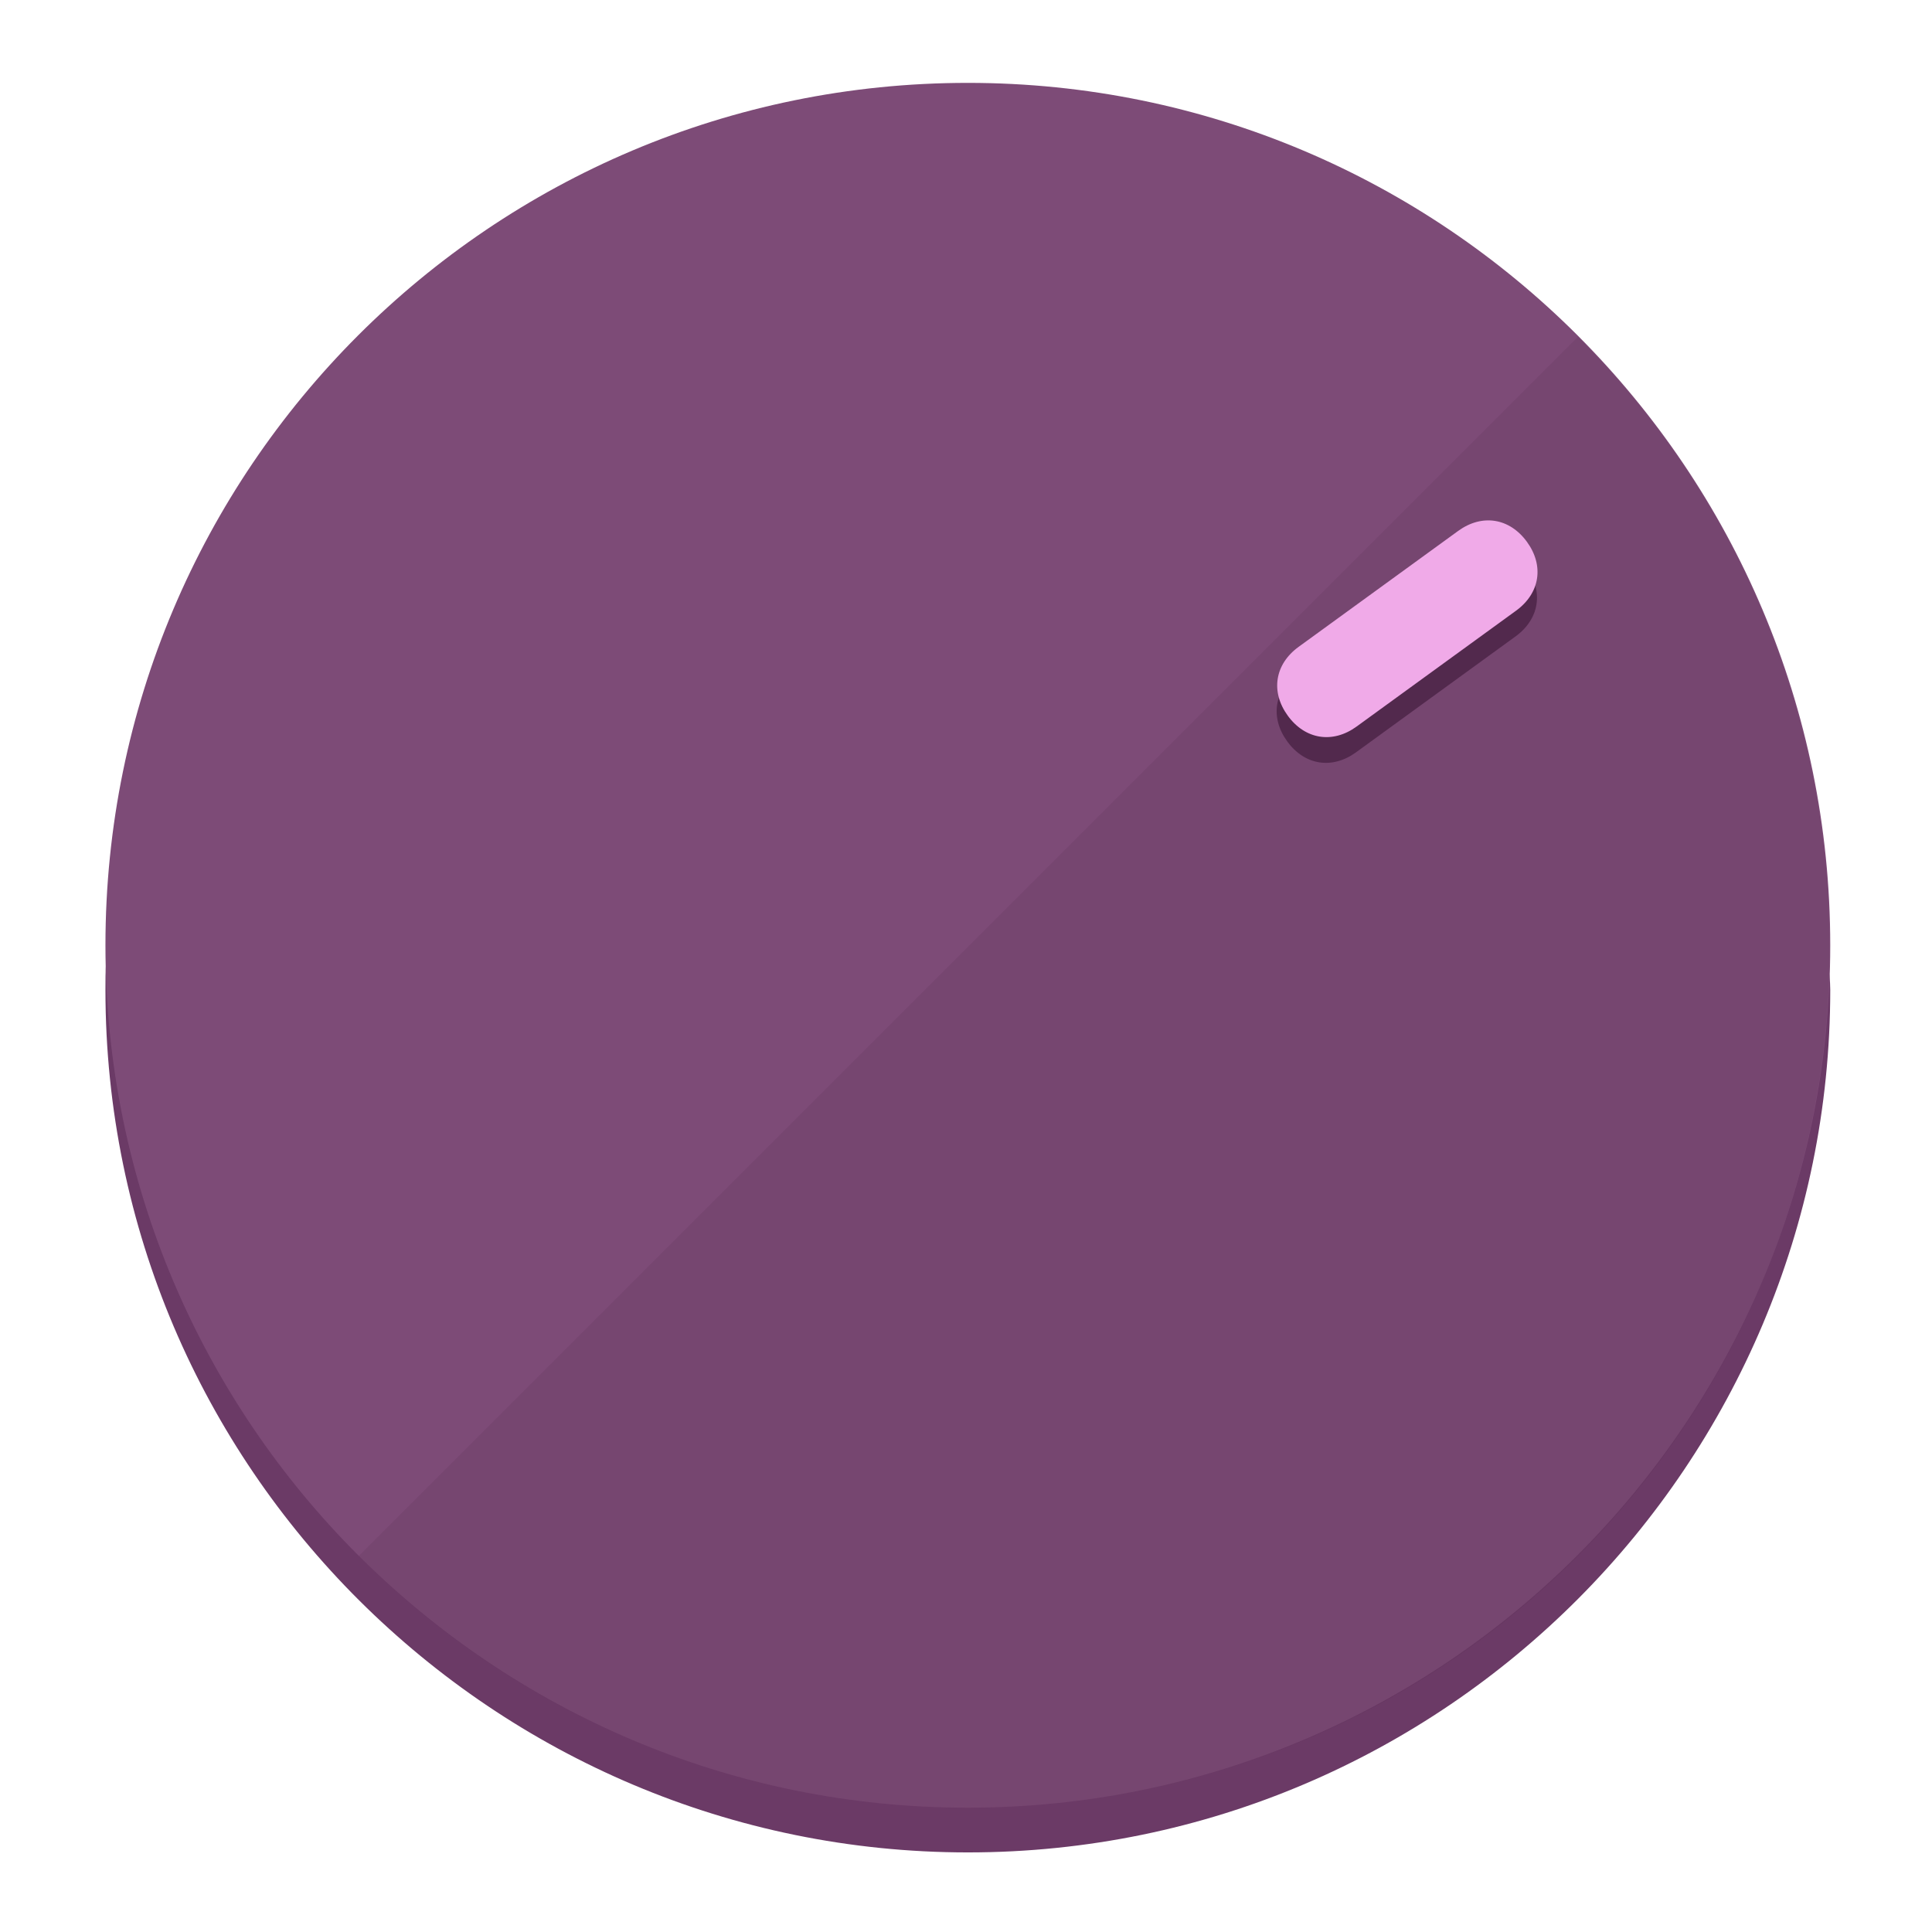
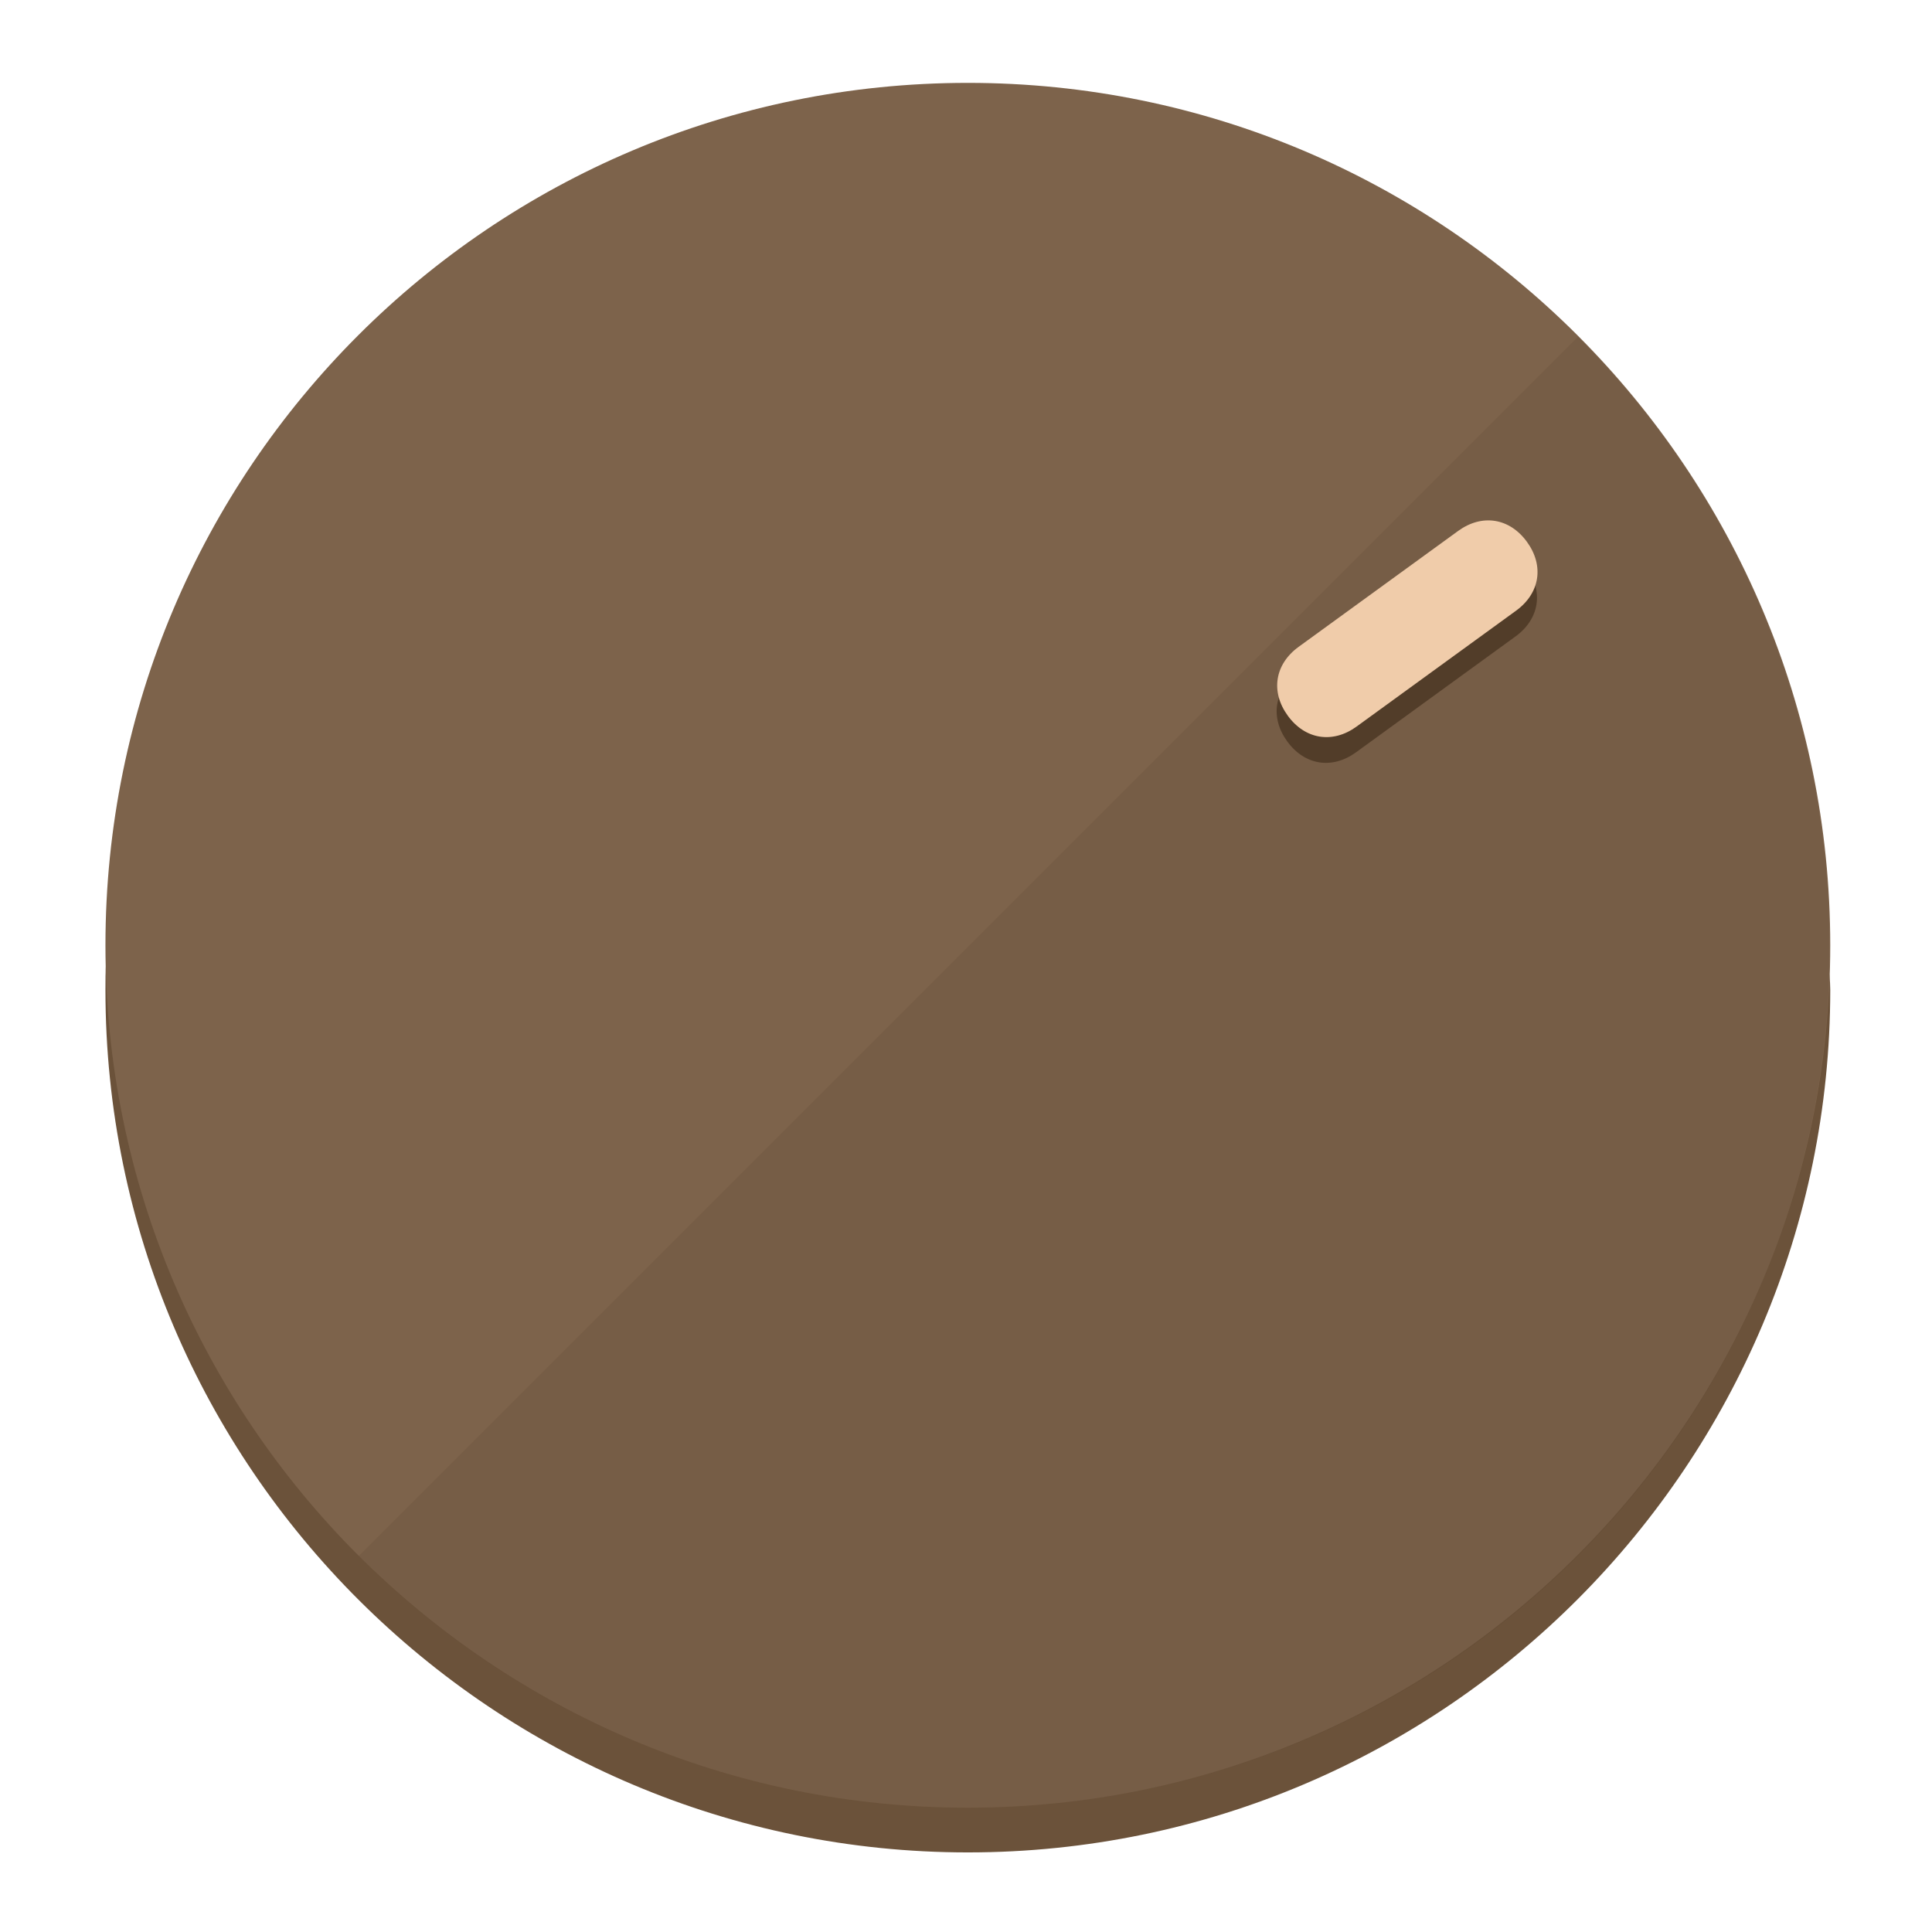
<svg xmlns="http://www.w3.org/2000/svg" height="120px" width="120px" version="1.1" id="Layer_1" viewBox="0 0 496.8 496.8" xml:space="preserve">
  <defs id="defs23" />
  <g id="g3158">
-     <path style="display:inline;fill:#6B3A66;fill-opacity:1;stroke-width:1.584" d="m 248.875,445.92 c 116.582,0 212.89,-91.238 220.493,-205.286 0,5.069 1.267,8.87 1.267,13.939 0,121.651 -98.842,221.76 -221.76,221.76 -121.651,0 -221.76,-98.842 -221.76,-221.76 0,-5.069 0,-8.87 1.267,-13.939 7.603,114.048 103.91,205.286 220.493,205.286 z" id="path8" />
-     <circle style="display:inline;fill:#7D4B77;fill-opacity:1;stroke-width:1.584" cx="248.875" cy="243.071" r="221.76" id="circle12" />
-     <path style="display:inline;fill:#52294D;fill-opacity:0.154;stroke-width:1.587" d="m 405.744,86.606 c 86.308,86.308 86.308,227.193 0,313.5 -86.308,86.308 -227.193,86.308 -313.5,0" id="path14" />
+     <path style="display:inline;fill:#6B523A;fill-opacity:1;stroke-width:1.584" d="m 248.875,445.92 c 116.582,0 212.89,-91.238 220.493,-205.286 0,5.069 1.267,8.87 1.267,13.939 0,121.651 -98.842,221.76 -221.76,221.76 -121.651,0 -221.76,-98.842 -221.76,-221.76 0,-5.069 0,-8.87 1.267,-13.939 7.603,114.048 103.91,205.286 220.493,205.286 z" id="path8" />
+     <circle style="display:inline;fill:#7D634B;fill-opacity:1;stroke-width:1.584" cx="248.875" cy="243.071" r="221.76" id="circle12" />
+     <path style="display:inline;fill:#523D29;fill-opacity:0.154;stroke-width:1.587" d="m 405.744,86.606 c 86.308,86.308 86.308,227.193 0,313.5 -86.308,86.308 -227.193,86.308 -313.5,0" id="path14" />
  </g>
  <g id="g3198">
    <circle style="display:none;fill:#000000;fill-opacity:0;stroke-width:1.584" cx="343.108" cy="-57.84" r="221.76" id="circle12-3" transform="rotate(54)" />
-     <path style="display:inline;fill:#52294D;fill-opacity:1;stroke-width:1.584" d="m 348.699,193.447 c -6.151,4.469 -13.231,3.348 -17.7,-2.803 v 0 c -4.469,-6.151 -3.348,-13.231 2.803,-17.7 l 41.007,-29.794 c 6.151,-4.469 13.231,-3.348 17.7,2.803 v 0 c 4.469,6.151 3.348,13.231 -2.803,17.7 z" id="path3789" />
-     <path style="display:inline;fill:#F0AAE8;stroke-width:1.584" d="m 348.836,186.828 c -6.151,4.469 -13.231,3.348 -17.7,-2.803 v 0 c -4.469,-6.151 -3.348,-13.231 2.803,-17.7 l 41.007,-29.794 c 6.151,-4.469 13.231,-3.348 17.7,2.803 v 0 c 4.469,6.151 3.348,13.231 -2.803,17.7 z" id="path915" />
+     <path style="display:inline;fill:#523D29;fill-opacity:1;stroke-width:1.584" d="m 348.699,193.447 c -6.151,4.469 -13.231,3.348 -17.7,-2.803 v 0 c -4.469,-6.151 -3.348,-13.231 2.803,-17.7 l 41.007,-29.794 c 6.151,-4.469 13.231,-3.348 17.7,2.803 v 0 c 4.469,6.151 3.348,13.231 -2.803,17.7 z" id="path3789" />
+     <path style="display:inline;fill:#F0CCAA;stroke-width:1.584" d="m 348.836,186.828 c -6.151,4.469 -13.231,3.348 -17.7,-2.803 v 0 c -4.469,-6.151 -3.348,-13.231 2.803,-17.7 l 41.007,-29.794 c 6.151,-4.469 13.231,-3.348 17.7,2.803 v 0 c 4.469,6.151 3.348,13.231 -2.803,17.7 z" id="path915" />
  </g>
</svg>
